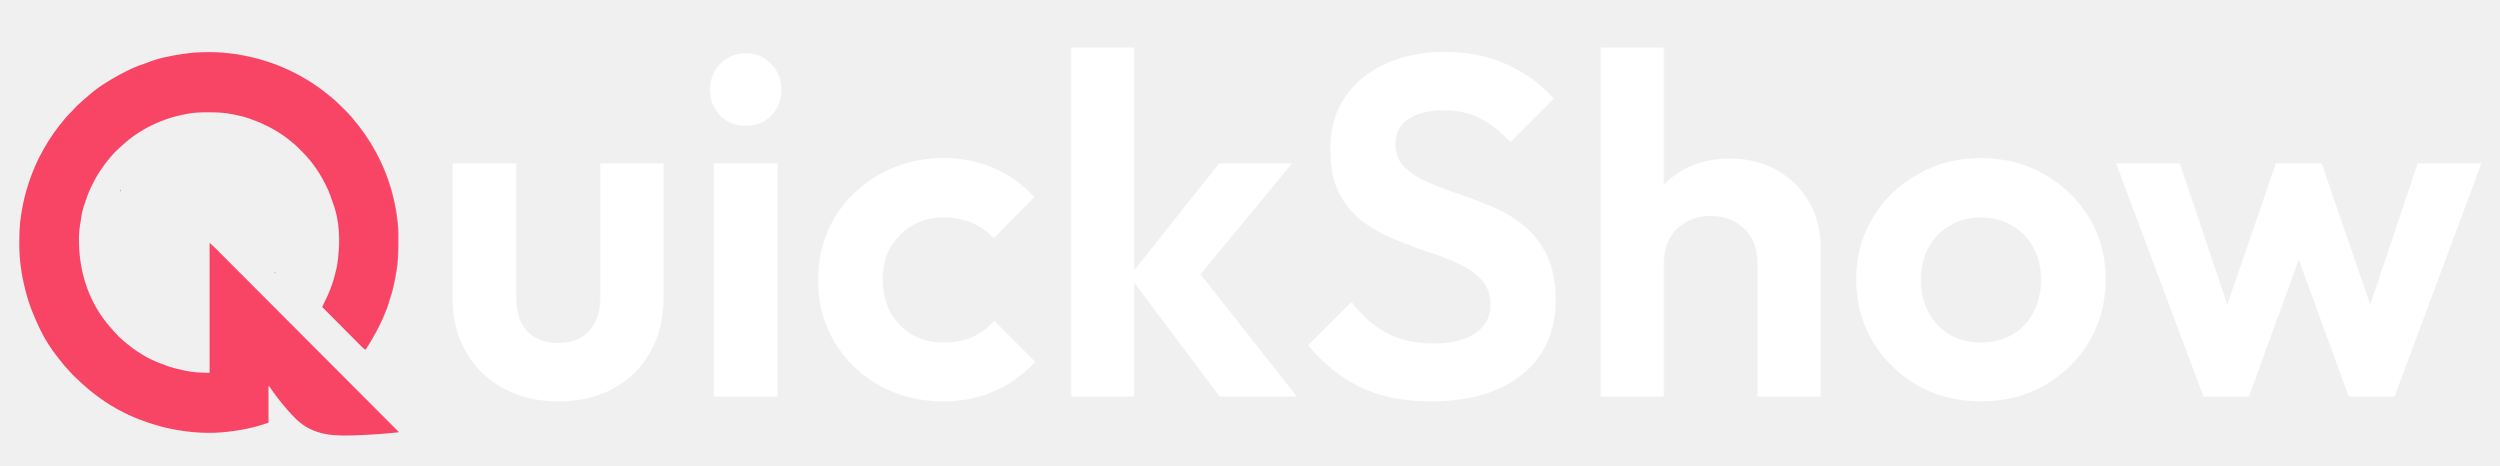
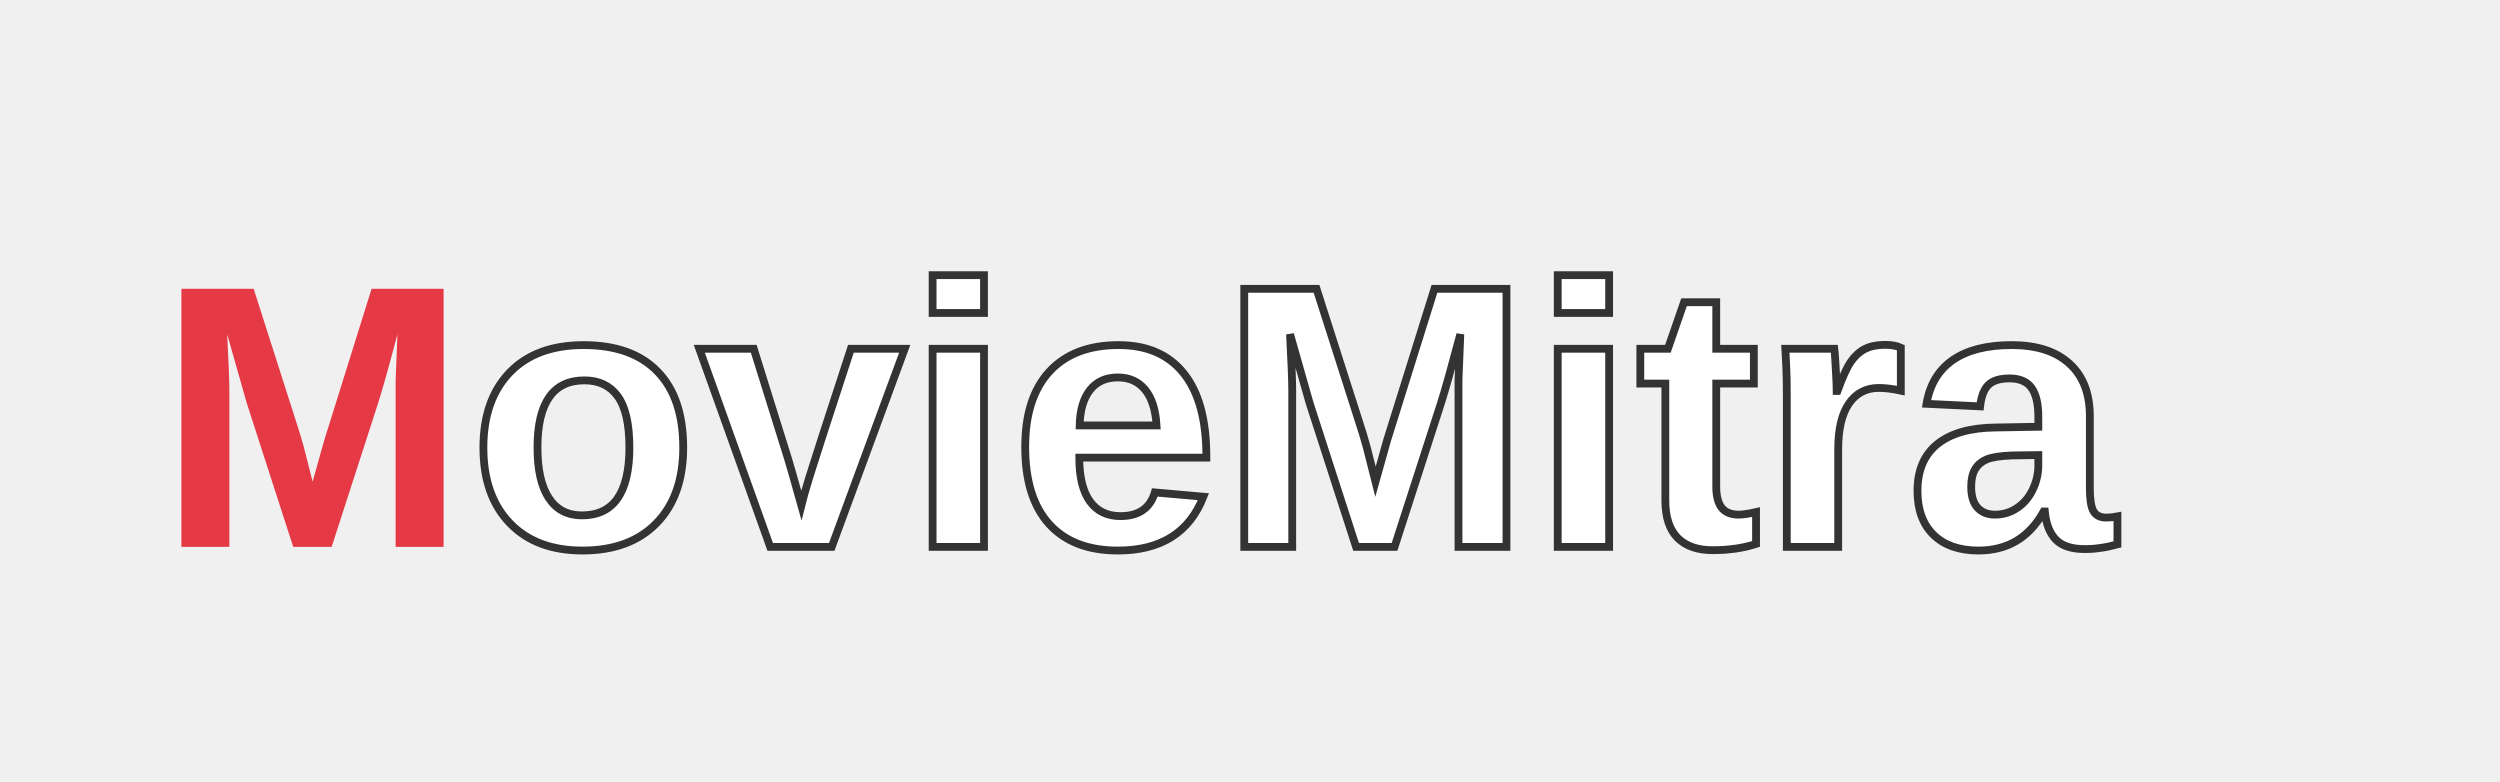
- <svg xmlns="http://www.w3.org/2000/svg" width="145" height="27" viewBox="0 0 145 27" fill="none">
-   <path d="M32.392 23.28C31.197 23.28 30.133 23.028 29.2 22.524C28.285 22.02 27.567 21.32 27.044 20.424C26.521 19.528 26.26 18.492 26.26 17.316V9.476H29.956V17.232C29.956 17.792 30.049 18.277 30.236 18.688C30.423 19.08 30.703 19.379 31.076 19.584C31.449 19.789 31.888 19.892 32.392 19.892C33.157 19.892 33.755 19.659 34.184 19.192C34.613 18.725 34.828 18.072 34.828 17.232V9.476H38.496V17.316C38.496 18.511 38.235 19.556 37.712 20.452C37.208 21.348 36.489 22.048 35.556 22.552C34.641 23.037 33.587 23.28 32.392 23.28ZM41.417 23V9.476H45.113V23H41.417ZM43.265 7.292C42.668 7.292 42.173 7.096 41.781 6.704C41.389 6.293 41.193 5.789 41.193 5.192C41.193 4.613 41.389 4.119 41.781 3.708C42.173 3.297 42.668 3.092 43.265 3.092C43.881 3.092 44.376 3.297 44.749 3.708C45.141 4.119 45.337 4.613 45.337 5.192C45.337 5.789 45.141 6.293 44.749 6.704C44.376 7.096 43.881 7.292 43.265 7.292ZM54.746 23.28C53.365 23.28 52.124 22.972 51.022 22.356C49.921 21.74 49.053 20.9 48.418 19.836C47.784 18.772 47.466 17.577 47.466 16.252C47.466 14.908 47.784 13.704 48.418 12.64C49.053 11.576 49.921 10.736 51.022 10.12C52.142 9.485 53.384 9.168 54.746 9.168C55.81 9.168 56.79 9.364 57.686 9.756C58.582 10.148 59.357 10.708 60.01 11.436L57.658 13.816C57.304 13.424 56.874 13.125 56.37 12.92C55.885 12.715 55.344 12.612 54.746 12.612C54.074 12.612 53.468 12.771 52.926 13.088C52.404 13.387 51.984 13.807 51.666 14.348C51.368 14.871 51.218 15.496 51.218 16.224C51.218 16.933 51.368 17.568 51.666 18.128C51.984 18.669 52.404 19.099 52.926 19.416C53.468 19.715 54.074 19.864 54.746 19.864C55.362 19.864 55.913 19.761 56.398 19.556C56.902 19.332 57.332 19.015 57.686 18.604L60.066 20.984C59.376 21.731 58.582 22.3 57.686 22.692C56.79 23.084 55.81 23.28 54.746 23.28ZM70.767 23L65.531 16.028L70.74 9.476H74.968L68.864 16.868L69.004 15.076L75.248 23H70.767ZM62.144 23V2.756H65.811V23H62.144ZM83.04 23.28C81.454 23.28 80.091 23.009 78.953 22.468C77.832 21.927 76.815 21.115 75.9 20.032L78.421 17.512C78.999 18.277 79.671 18.875 80.436 19.304C81.202 19.715 82.135 19.92 83.237 19.92C84.226 19.92 85.01 19.724 85.588 19.332C86.186 18.94 86.484 18.399 86.484 17.708C86.484 17.111 86.317 16.625 85.981 16.252C85.644 15.879 85.197 15.561 84.636 15.3C84.095 15.039 83.489 14.805 82.817 14.6C82.163 14.376 81.501 14.124 80.829 13.844C80.175 13.564 79.569 13.219 79.008 12.808C78.467 12.379 78.028 11.837 77.692 11.184C77.356 10.512 77.189 9.672 77.189 8.664C77.189 7.469 77.478 6.452 78.056 5.612C78.635 4.772 79.428 4.128 80.436 3.68C81.445 3.232 82.583 3.008 83.853 3.008C85.197 3.008 86.41 3.26 87.493 3.764C88.575 4.268 89.462 4.921 90.153 5.724L87.632 8.244C87.054 7.609 86.457 7.143 85.841 6.844C85.243 6.545 84.562 6.396 83.796 6.396C82.919 6.396 82.228 6.564 81.725 6.9C81.221 7.236 80.969 7.721 80.969 8.356C80.969 8.897 81.136 9.336 81.472 9.672C81.808 10.008 82.247 10.297 82.788 10.54C83.349 10.783 83.955 11.016 84.609 11.24C85.281 11.464 85.943 11.716 86.597 11.996C87.269 12.276 87.875 12.64 88.416 13.088C88.977 13.536 89.424 14.115 89.76 14.824C90.097 15.515 90.264 16.373 90.264 17.4C90.264 19.229 89.621 20.667 88.332 21.712C87.044 22.757 85.281 23.28 83.04 23.28ZM101.978 23V15.244C101.978 14.441 101.726 13.788 101.222 13.284C100.718 12.78 100.065 12.528 99.262 12.528C98.739 12.528 98.273 12.64 97.862 12.864C97.451 13.088 97.125 13.405 96.882 13.816C96.658 14.227 96.546 14.703 96.546 15.244L95.118 14.516C95.118 13.452 95.342 12.528 95.79 11.744C96.238 10.941 96.854 10.316 97.638 9.868C98.441 9.42 99.355 9.196 100.382 9.196C101.409 9.196 102.314 9.42 103.098 9.868C103.901 10.316 104.526 10.932 104.974 11.716C105.422 12.5 105.646 13.405 105.646 14.432V23H101.978ZM92.878 23V2.756H96.546V23H92.878ZM114.957 23.28C113.594 23.28 112.362 22.972 111.261 22.356C110.178 21.721 109.31 20.872 108.657 19.808C108.022 18.725 107.705 17.521 107.705 16.196C107.705 14.871 108.022 13.685 108.657 12.64C109.291 11.576 110.159 10.736 111.261 10.12C112.362 9.485 113.585 9.168 114.929 9.168C116.31 9.168 117.542 9.485 118.625 10.12C119.726 10.736 120.594 11.576 121.229 12.64C121.863 13.685 122.181 14.871 122.181 16.196C122.181 17.521 121.863 18.725 121.229 19.808C120.594 20.872 119.726 21.721 118.625 22.356C117.542 22.972 116.319 23.28 114.957 23.28ZM114.929 19.864C115.619 19.864 116.226 19.715 116.749 19.416C117.29 19.099 117.701 18.669 117.981 18.128C118.279 17.568 118.429 16.933 118.429 16.224C118.429 15.515 118.279 14.889 117.981 14.348C117.682 13.807 117.271 13.387 116.749 13.088C116.226 12.771 115.619 12.612 114.929 12.612C114.257 12.612 113.659 12.771 113.137 13.088C112.614 13.387 112.203 13.807 111.905 14.348C111.606 14.889 111.457 15.515 111.457 16.224C111.457 16.933 111.606 17.568 111.905 18.128C112.203 18.669 112.614 19.099 113.137 19.416C113.659 19.715 114.257 19.864 114.929 19.864ZM127.853 23L122.785 9.476H126.481L129.785 19.304L128.665 19.332L132.053 9.476H134.713L138.101 19.332L136.981 19.304L140.285 9.476H143.981L138.941 23H136.281L132.865 13.648H133.901L130.485 23H127.853Z" fill="white" />
-   <mask id="mask0_4919_985" style="mask-type:luminance" maskUnits="userSpaceOnUse" x="0" y="2" width="25" height="25">
-     <path d="M24.295 2H0V26.333H24.295V2Z" fill="white" />
-   </mask>
-   <g mask="url(#mask0_4919_985)">
-     <path d="M13.708 3.143C13.732 3.146 13.757 3.15 13.781 3.154C13.905 3.172 14.028 3.195 14.15 3.221C14.197 3.231 14.245 3.241 14.292 3.251C16.047 3.605 17.717 4.393 19.095 5.539C19.13 5.568 19.166 5.596 19.201 5.625C19.491 5.855 19.752 6.119 20.014 6.38C20.034 6.4 20.054 6.42 20.075 6.441C20.19 6.556 20.3 6.674 20.405 6.798C20.421 6.816 20.421 6.816 20.437 6.835C20.956 7.438 21.409 8.088 21.79 8.787C21.802 8.809 21.814 8.832 21.827 8.855C22.105 9.367 22.341 9.901 22.529 10.453C22.537 10.476 22.545 10.499 22.553 10.523C22.696 10.941 22.807 11.362 22.899 11.794C22.904 11.816 22.908 11.838 22.913 11.861C22.993 12.236 23.04 12.617 23.084 12.998C23.086 13.014 23.088 13.03 23.09 13.047C23.109 13.217 23.111 13.387 23.111 13.558C23.111 13.589 23.112 13.621 23.112 13.653C23.112 13.755 23.112 13.856 23.112 13.957C23.112 13.975 23.112 13.992 23.112 14.01C23.113 14.621 23.102 15.222 22.985 15.824C22.971 15.899 22.958 15.974 22.946 16.049C22.919 16.215 22.882 16.378 22.845 16.541C22.832 16.595 22.82 16.648 22.809 16.701C22.764 16.897 22.712 17.087 22.645 17.277C22.629 17.327 22.614 17.376 22.599 17.426C22.591 17.451 22.583 17.476 22.576 17.501C22.56 17.553 22.544 17.605 22.529 17.656C22.491 17.786 22.45 17.911 22.392 18.033C22.368 18.086 22.347 18.139 22.326 18.192C22.032 18.933 21.643 19.616 21.213 20.284C21.132 20.25 21.08 20.203 21.017 20.14C20.997 20.12 20.976 20.099 20.955 20.078C20.933 20.055 20.91 20.033 20.888 20.01C20.864 19.986 20.84 19.962 20.816 19.938C20.751 19.873 20.686 19.808 20.622 19.743C20.554 19.675 20.486 19.607 20.419 19.539C20.29 19.41 20.162 19.282 20.034 19.153C19.888 19.006 19.742 18.86 19.596 18.713C19.296 18.412 18.996 18.111 18.696 17.809C18.726 17.733 18.758 17.66 18.796 17.587C18.941 17.304 19.069 17.02 19.181 16.722C19.186 16.707 19.192 16.692 19.198 16.677C19.209 16.646 19.221 16.616 19.232 16.586C19.245 16.551 19.258 16.515 19.272 16.48C19.337 16.308 19.383 16.133 19.426 15.954C19.433 15.926 19.44 15.898 19.447 15.869C19.46 15.814 19.474 15.76 19.487 15.705C19.5 15.651 19.514 15.598 19.529 15.545C19.562 15.411 19.576 15.274 19.592 15.137C19.598 15.089 19.604 15.04 19.61 14.992C19.741 13.942 19.7 12.767 19.314 11.771C19.289 11.706 19.268 11.64 19.247 11.575C19.187 11.39 19.123 11.209 19.042 11.031C19.035 11.014 19.027 10.997 19.019 10.979C18.647 10.16 18.142 9.392 17.495 8.764C17.439 8.708 17.382 8.651 17.327 8.594C17.191 8.454 17.047 8.33 16.895 8.209C16.871 8.19 16.848 8.171 16.824 8.151C16.168 7.616 15.42 7.222 14.627 6.937C14.583 6.921 14.54 6.905 14.497 6.889C14.366 6.84 14.236 6.798 14.101 6.763C14.082 6.758 14.063 6.753 14.044 6.748C13.755 6.675 13.465 6.615 13.169 6.574C13.15 6.571 13.13 6.568 13.11 6.565C12.764 6.52 12.42 6.515 12.073 6.514C12.049 6.514 12.024 6.514 12 6.514C11.64 6.515 11.291 6.526 10.937 6.59C10.917 6.593 10.898 6.596 10.878 6.6C9.477 6.844 8.137 7.461 7.091 8.434C7.042 8.479 6.993 8.522 6.943 8.565C6.752 8.731 6.572 8.916 6.411 9.111C6.4 9.123 6.39 9.136 6.379 9.149C5.964 9.646 5.596 10.188 5.323 10.778C5.301 10.825 5.278 10.872 5.255 10.919C5.132 11.174 5.038 11.438 4.949 11.706C4.943 11.724 4.937 11.741 4.931 11.759C4.832 12.055 4.732 12.361 4.707 12.673C4.701 12.725 4.691 12.774 4.68 12.825C4.646 12.989 4.628 13.155 4.609 13.321C4.607 13.338 4.606 13.356 4.604 13.373C4.589 13.506 4.582 13.637 4.581 13.77C4.581 13.79 4.58 13.81 4.58 13.831C4.565 15.587 5.056 17.297 6.157 18.688C6.175 18.712 6.194 18.735 6.213 18.759C6.312 18.883 6.417 19.003 6.524 19.12C6.567 19.168 6.609 19.216 6.65 19.265C6.81 19.449 6.986 19.619 7.173 19.775C7.192 19.791 7.211 19.807 7.23 19.823C7.295 19.877 7.361 19.931 7.427 19.984C7.449 20.002 7.471 20.019 7.493 20.038C8.09 20.51 8.782 20.909 9.505 21.147C9.555 21.165 9.603 21.185 9.651 21.206C9.813 21.272 9.983 21.314 10.152 21.358C10.209 21.373 10.266 21.388 10.322 21.403C10.572 21.47 10.82 21.52 11.075 21.557C11.091 21.559 11.106 21.561 11.122 21.564C11.468 21.613 11.809 21.614 12.161 21.626C12.161 19.137 12.161 16.649 12.161 14.085C12.342 14.241 12.342 14.241 12.412 14.31C12.428 14.326 12.444 14.342 12.46 14.358C12.485 14.384 12.485 14.384 12.511 14.409C12.53 14.428 12.548 14.446 12.567 14.465C12.629 14.527 12.69 14.589 12.752 14.651C12.797 14.696 12.841 14.741 12.886 14.785C12.983 14.883 13.081 14.98 13.178 15.077C13.322 15.222 13.467 15.367 13.611 15.512C13.87 15.77 14.128 16.029 14.386 16.287C14.612 16.514 14.837 16.74 15.063 16.966C15.086 16.988 15.086 16.988 15.108 17.011C15.169 17.072 15.23 17.133 15.291 17.194C15.861 17.765 16.431 18.336 17.001 18.907C17.508 19.415 18.014 19.922 18.521 20.43C19.09 21 19.66 21.57 20.229 22.141C20.289 22.201 20.35 22.262 20.41 22.323C20.425 22.338 20.44 22.353 20.456 22.368C20.681 22.594 20.907 22.82 21.133 23.047C21.39 23.303 21.646 23.56 21.903 23.817C22.046 23.961 22.19 24.105 22.334 24.249C22.43 24.345 22.525 24.441 22.621 24.537C22.676 24.592 22.73 24.647 22.785 24.702C22.844 24.76 22.903 24.819 22.961 24.878C22.979 24.895 22.996 24.913 23.014 24.93C23.029 24.946 23.045 24.962 23.061 24.978C23.081 24.998 23.081 24.998 23.101 25.018C23.13 25.05 23.13 25.05 23.13 25.073C22.378 25.155 21.626 25.209 20.871 25.239C20.843 25.24 20.816 25.241 20.787 25.243C19.446 25.297 18.254 25.299 17.222 24.35C17.02 24.159 16.834 23.954 16.652 23.744C16.632 23.72 16.632 23.72 16.61 23.696C16.268 23.301 15.951 22.89 15.658 22.457C15.628 22.41 15.628 22.41 15.578 22.389C15.578 23.092 15.578 23.794 15.578 24.518C15.32 24.604 15.069 24.686 14.806 24.752C14.775 24.76 14.744 24.768 14.713 24.776C14.258 24.891 13.804 24.97 13.338 25.027C13.31 25.03 13.282 25.034 13.253 25.038C12.174 25.173 11.027 25.1 9.964 24.878C9.901 24.865 9.838 24.853 9.776 24.841C9.554 24.797 9.339 24.741 9.123 24.674C9.059 24.654 8.995 24.636 8.931 24.617C7.78 24.277 6.657 23.735 5.695 23.014C5.664 22.991 5.633 22.968 5.602 22.945C5.35 22.758 5.107 22.564 4.876 22.351C4.825 22.304 4.773 22.258 4.721 22.213C4.641 22.144 4.568 22.07 4.494 21.995C4.45 21.952 4.404 21.912 4.357 21.872C4.268 21.795 4.191 21.711 4.114 21.623C4.071 21.575 4.028 21.528 3.984 21.481C3.835 21.324 3.696 21.163 3.564 20.991C3.523 20.936 3.48 20.883 3.437 20.831C2.89 20.172 2.428 19.385 2.092 18.596C2.083 18.573 2.073 18.55 2.063 18.527C2.03 18.45 1.998 18.373 1.965 18.296C1.954 18.271 1.943 18.245 1.932 18.218C1.738 17.758 1.589 17.299 1.469 16.814C1.463 16.791 1.457 16.768 1.451 16.744C1.235 15.886 1.117 15.028 1.118 14.143C1.118 14.121 1.118 14.099 1.118 14.077C1.119 13.534 1.138 12.993 1.228 12.456C1.239 12.39 1.249 12.324 1.26 12.258C1.35 11.689 1.488 11.143 1.671 10.597C1.677 10.579 1.683 10.561 1.689 10.543C1.789 10.245 1.897 9.954 2.023 9.666C2.032 9.646 2.041 9.625 2.05 9.604C2.192 9.275 2.354 8.96 2.531 8.648C2.543 8.627 2.555 8.606 2.568 8.584C2.742 8.279 2.928 7.986 3.131 7.7C3.152 7.672 3.152 7.672 3.172 7.643C3.324 7.431 3.48 7.224 3.651 7.027C3.705 6.964 3.756 6.9 3.807 6.835C3.909 6.709 4.022 6.596 4.138 6.483C4.221 6.402 4.297 6.32 4.371 6.231C4.408 6.189 4.448 6.153 4.491 6.117C4.555 6.062 4.616 6.006 4.674 5.945C4.765 5.853 4.862 5.773 4.962 5.692C5.019 5.646 5.073 5.599 5.126 5.55C5.646 5.084 6.262 4.703 6.872 4.369C6.895 4.357 6.917 4.344 6.94 4.332C7.395 4.084 7.87 3.85 8.367 3.699C8.43 3.679 8.491 3.656 8.552 3.631C9.176 3.377 9.858 3.246 10.521 3.143C10.545 3.139 10.545 3.139 10.57 3.135C11.592 2.977 12.687 2.988 13.708 3.143Z" fill="#F84565" />
-     <path d="M15.958 15.749C15.966 15.766 15.975 15.783 15.983 15.8C15.962 15.821 15.941 15.841 15.92 15.863C15.932 15.825 15.945 15.788 15.958 15.749Z" fill="#F84565" />
-     <path d="M7.011 10.986C7.024 11.024 7.024 11.024 7.008 11.057C6.986 11.088 6.986 11.088 6.948 11.113C6.965 11.068 6.986 11.027 7.011 10.986Z" fill="#F84565" />
+ <svg xmlns="http://www.w3.org/2000/svg" width="320" height="100" viewBox="0 0 320 100">
+   <g id="text">
+     <text x="20" y="70" font-family="Arial, sans-serif" font-size="48" font-weight="bold" fill="#E63946">M</text>
+     <text x="60" y="70" font-family="Arial, sans-serif" font-size="48" font-weight="bold" fill="white" stroke="#333" stroke-width="1">ovieMitra</text>
  </g>
+   <defs>
+     <filter id="glow">
+       <feGaussianBlur stdDeviation="2" result="coloredBlur" />
+       <feMerge>
+         <feMergeNode in="coloredBlur" />
+         <feMergeNode in="SourceGraphic" />
+       </feMerge>
+     </filter>
+   </defs>
</svg>
